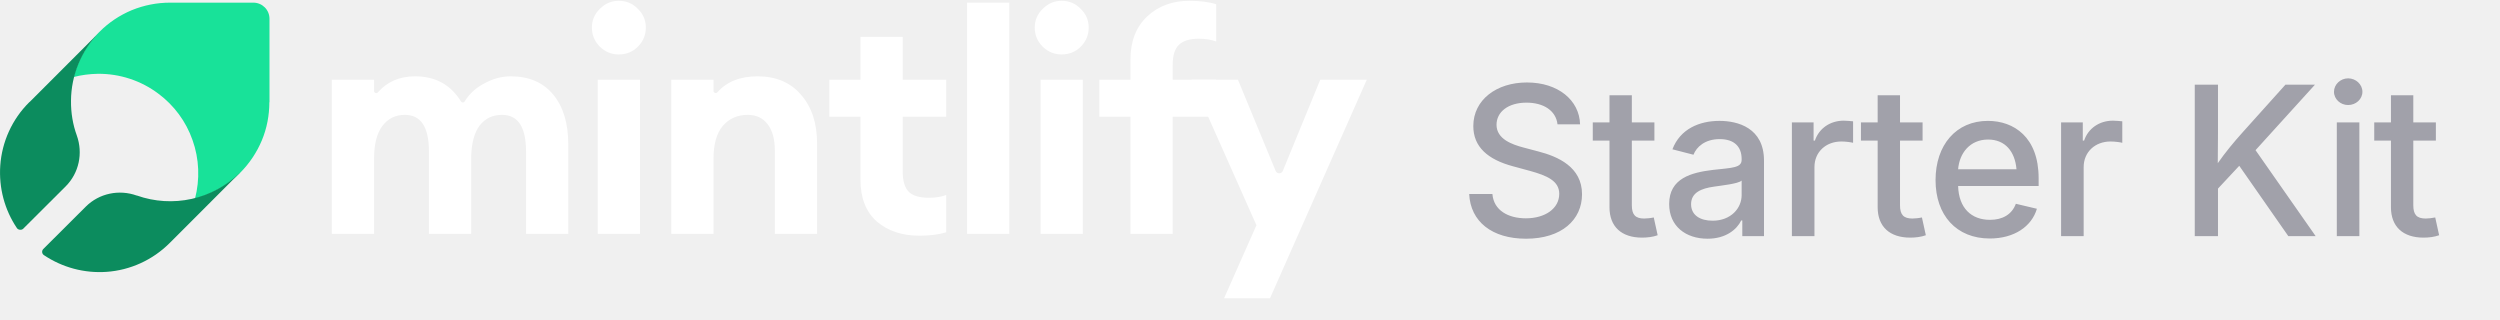
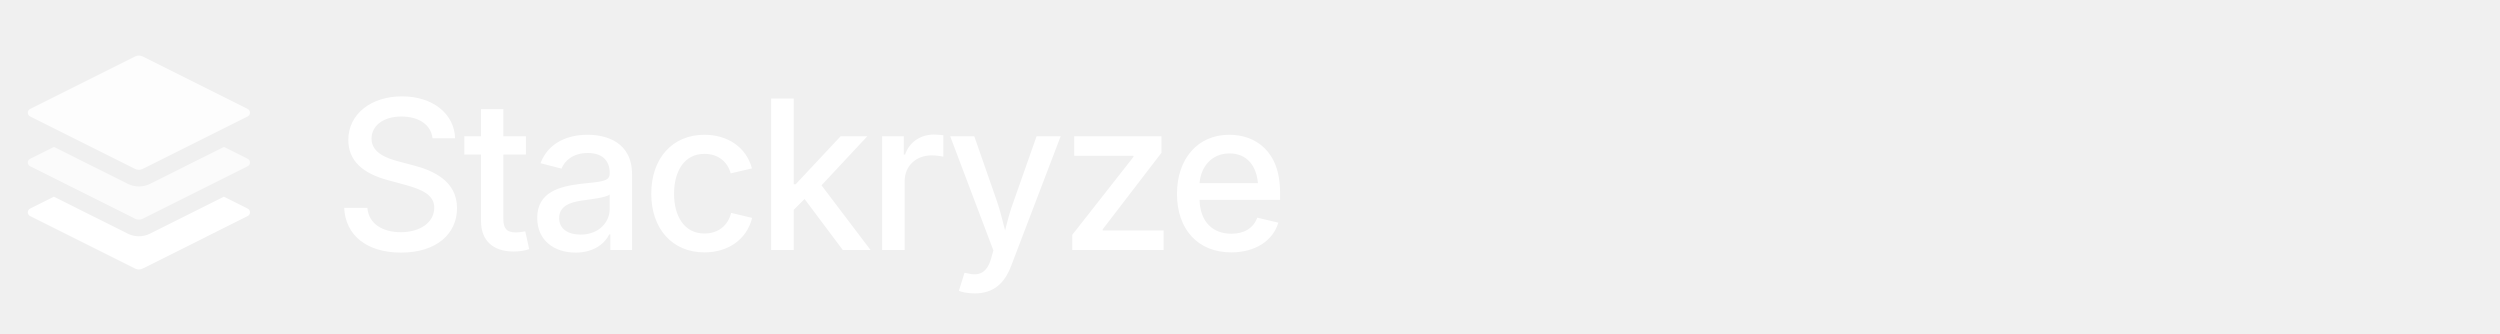
- <svg xmlns="http://www.w3.org/2000/svg" width="180" height="23" viewBox="0 0 180 23" fill="none">
-   <path d="M91.44 21.476H88.133L90.464 16.216L85.802 5.74H89.132L91.847 12.307C91.943 12.536 92.268 12.536 92.362 12.306L95.058 5.74H98.409L91.44 21.476Z" fill="white" />
-   <path d="M81.393 16.837V8.403H79.152V5.74H81.393V4.297C81.393 2.98 81.792 1.944 82.592 1.19C83.391 0.435 84.404 0.058 85.633 0.058C86.387 0.058 87.031 0.139 87.564 0.302V2.988C87.208 2.854 86.794 2.788 86.32 2.788C85.655 2.788 85.174 2.936 84.878 3.232C84.582 3.513 84.434 3.994 84.434 4.674V5.74H87.564V8.403H84.434V16.837H81.393Z" fill="white" />
-   <path d="M76.433 3.92C75.915 3.92 75.463 3.735 75.079 3.365C74.694 2.98 74.502 2.521 74.502 1.989C74.502 1.456 74.694 1.005 75.079 0.635C75.463 0.25 75.915 0.058 76.433 0.058C76.98 0.058 77.438 0.25 77.809 0.635C78.193 1.005 78.386 1.456 78.386 1.989C78.386 2.521 78.193 2.98 77.809 3.365C77.438 3.735 76.98 3.92 76.433 3.92ZM74.924 16.837V5.74H77.964V16.837H74.924Z" fill="white" />
-   <path d="M69.628 16.837V0.191H72.669V16.837H69.628Z" fill="white" />
-   <path d="M66.194 16.97C64.951 16.97 63.93 16.63 63.131 15.949C62.347 15.254 61.955 14.255 61.955 12.953V8.403H59.713V5.74H61.955V2.655H64.995V5.74H68.125V8.403H64.995V12.354C64.995 13.034 65.143 13.523 65.439 13.819C65.735 14.1 66.216 14.24 66.882 14.24C67.355 14.24 67.769 14.174 68.125 14.04V16.726C67.592 16.889 66.948 16.97 66.194 16.97Z" fill="white" />
-   <path d="M48.332 16.837V5.74H51.373V6.551C51.373 6.688 51.559 6.748 51.65 6.646C52.328 5.879 53.293 5.495 54.546 5.495C55.878 5.495 56.921 5.939 57.676 6.827C58.445 7.7 58.83 8.869 58.83 10.334V16.837H55.789V10.844C55.789 10.03 55.619 9.402 55.279 8.958C54.939 8.499 54.458 8.27 53.836 8.27C53.096 8.27 52.497 8.536 52.038 9.069C51.594 9.601 51.373 10.386 51.373 11.421V16.837H48.332Z" fill="white" />
-   <path d="M44.547 3.92C44.029 3.92 43.578 3.735 43.193 3.365C42.809 2.98 42.616 2.521 42.616 1.989C42.616 1.456 42.809 1.005 43.193 0.635C43.578 0.25 44.029 0.058 44.547 0.058C45.095 0.058 45.553 0.25 45.923 0.635C46.308 1.005 46.5 1.456 46.5 1.989C46.5 2.521 46.308 2.98 45.923 3.365C45.553 3.735 45.095 3.92 44.547 3.92ZM43.038 16.837V5.74H46.079V16.837H43.038Z" fill="white" />
-   <path d="M37.875 16.837V10.911C37.875 9.15 37.298 8.27 36.144 8.27C35.478 8.27 34.945 8.521 34.546 9.024C34.161 9.527 33.954 10.275 33.924 11.266V16.837H30.884V10.911C30.884 9.15 30.306 8.27 29.152 8.27C28.472 8.27 27.932 8.536 27.532 9.069C27.133 9.601 26.933 10.386 26.933 11.421V16.837H23.892V5.74H26.933V6.559C26.933 6.695 27.116 6.755 27.206 6.652C27.878 5.881 28.771 5.495 29.885 5.495C31.349 5.495 32.452 6.1 33.193 7.309C33.252 7.404 33.395 7.403 33.454 7.307C33.774 6.78 34.219 6.361 34.79 6.05C35.441 5.68 36.099 5.495 36.765 5.495C38.082 5.495 39.103 5.932 39.828 6.805C40.553 7.678 40.916 8.876 40.916 10.4V16.837H37.875Z" fill="white" />
-   <path d="M19.403 7.362V1.35C19.403 0.705 18.879 0.191 18.244 0.191H12.235C11.291 0.191 10.357 0.378 9.487 0.733C8.618 1.098 7.824 1.621 7.16 2.295L7.114 2.341C6.235 3.23 5.609 4.333 5.291 5.548C5.861 5.399 6.45 5.324 7.039 5.314C8.609 5.296 10.151 5.801 11.403 6.745C12.534 7.586 13.394 8.746 13.861 10.083C14.347 11.438 14.403 12.916 14.039 14.309C15.244 13.991 16.356 13.364 17.244 12.486L17.291 12.439C17.954 11.775 18.487 10.98 18.851 10.111C19.216 9.241 19.393 8.306 19.393 7.362H19.403Z" fill="#18E299" />
-   <path d="M5.112 7.26C5.121 5.416 5.857 3.646 7.151 2.324L2.151 7.326C2.133 7.344 2.114 7.354 2.095 7.372C0.876 8.583 0.14 10.204 0.019 11.918C-0.092 13.52 0.327 15.103 1.22 16.426C1.306 16.552 1.537 16.593 1.667 16.472L4.73 13.417C5.689 12.458 5.987 11.033 5.531 9.757C5.242 8.965 5.103 8.117 5.112 7.26Z" fill="#0C8C5E" />
-   <path d="M17.262 12.44C16.303 13.38 15.102 14.032 13.799 14.321C12.486 14.61 11.127 14.526 9.861 14.079C9.861 14.079 9.851 14.079 9.842 14.079C8.567 13.622 7.142 13.921 6.183 14.871L3.12 17.926C2.99 18.056 3.009 18.27 3.167 18.373C4.489 19.258 6.072 19.686 7.673 19.574C9.386 19.453 10.997 18.717 12.216 17.497L12.263 17.451L17.262 12.449V12.44Z" fill="#0C8C5E" />
-   <text x="105" y="17" font-family="Inter, ui-sans-serif, system-ui, -apple-system, sans-serif" font-size="15" font-weight="500" fill="#A1A1AA" letter-spacing="-0.01em">Starter Kit</text>
+ <svg xmlns="http://www.w3.org/2000/svg" width="180" height="24" viewBox="0 0 180 24" fill="none" role="img" aria-label="Stackryze">
+   <g transform="translate(2 4)" fill="#FFFFFF">
+     <path d="m14.12 10.163 1.715.858c.22.11.22.424 0 .534L8.267 15.34a.6.6 0 0 1-.534 0L.165 11.555a.299.299 0 0 1 0-.534l1.716-.858 5.317 2.659c.505.252 1.1.252 1.604 0l5.317-2.66Z" />
+     <path d="m14.12 6.576 1.715.858c.22.11.22.424 0 .534l-7.568 3.784a.6.6 0 0 1-.534 0L.165 7.968a.299.299 0 0 1 0-.534l1.716-.858 5.317 2.659c.505.252 1.1.252 1.604 0Z" opacity="0.72" />
+     <path d="M7.733.063a.6.6 0 0 1 .534 0l7.568 3.784a.3.3 0 0 1 0 .535L8.267 8.165a.6.6 0 0 1-.534 0L.165 4.382a.299.299 0 0 1 0-.535Z" opacity="0.85" />
+   </g>
+   <text x="24" y="18" font-family="Geist, Inter, ui-sans-serif, system-ui, -apple-system, sans-serif" font-size="15" font-weight="500" letter-spacing="-0.4" fill="#FFFFFF">Stackryze</text>
</svg>
